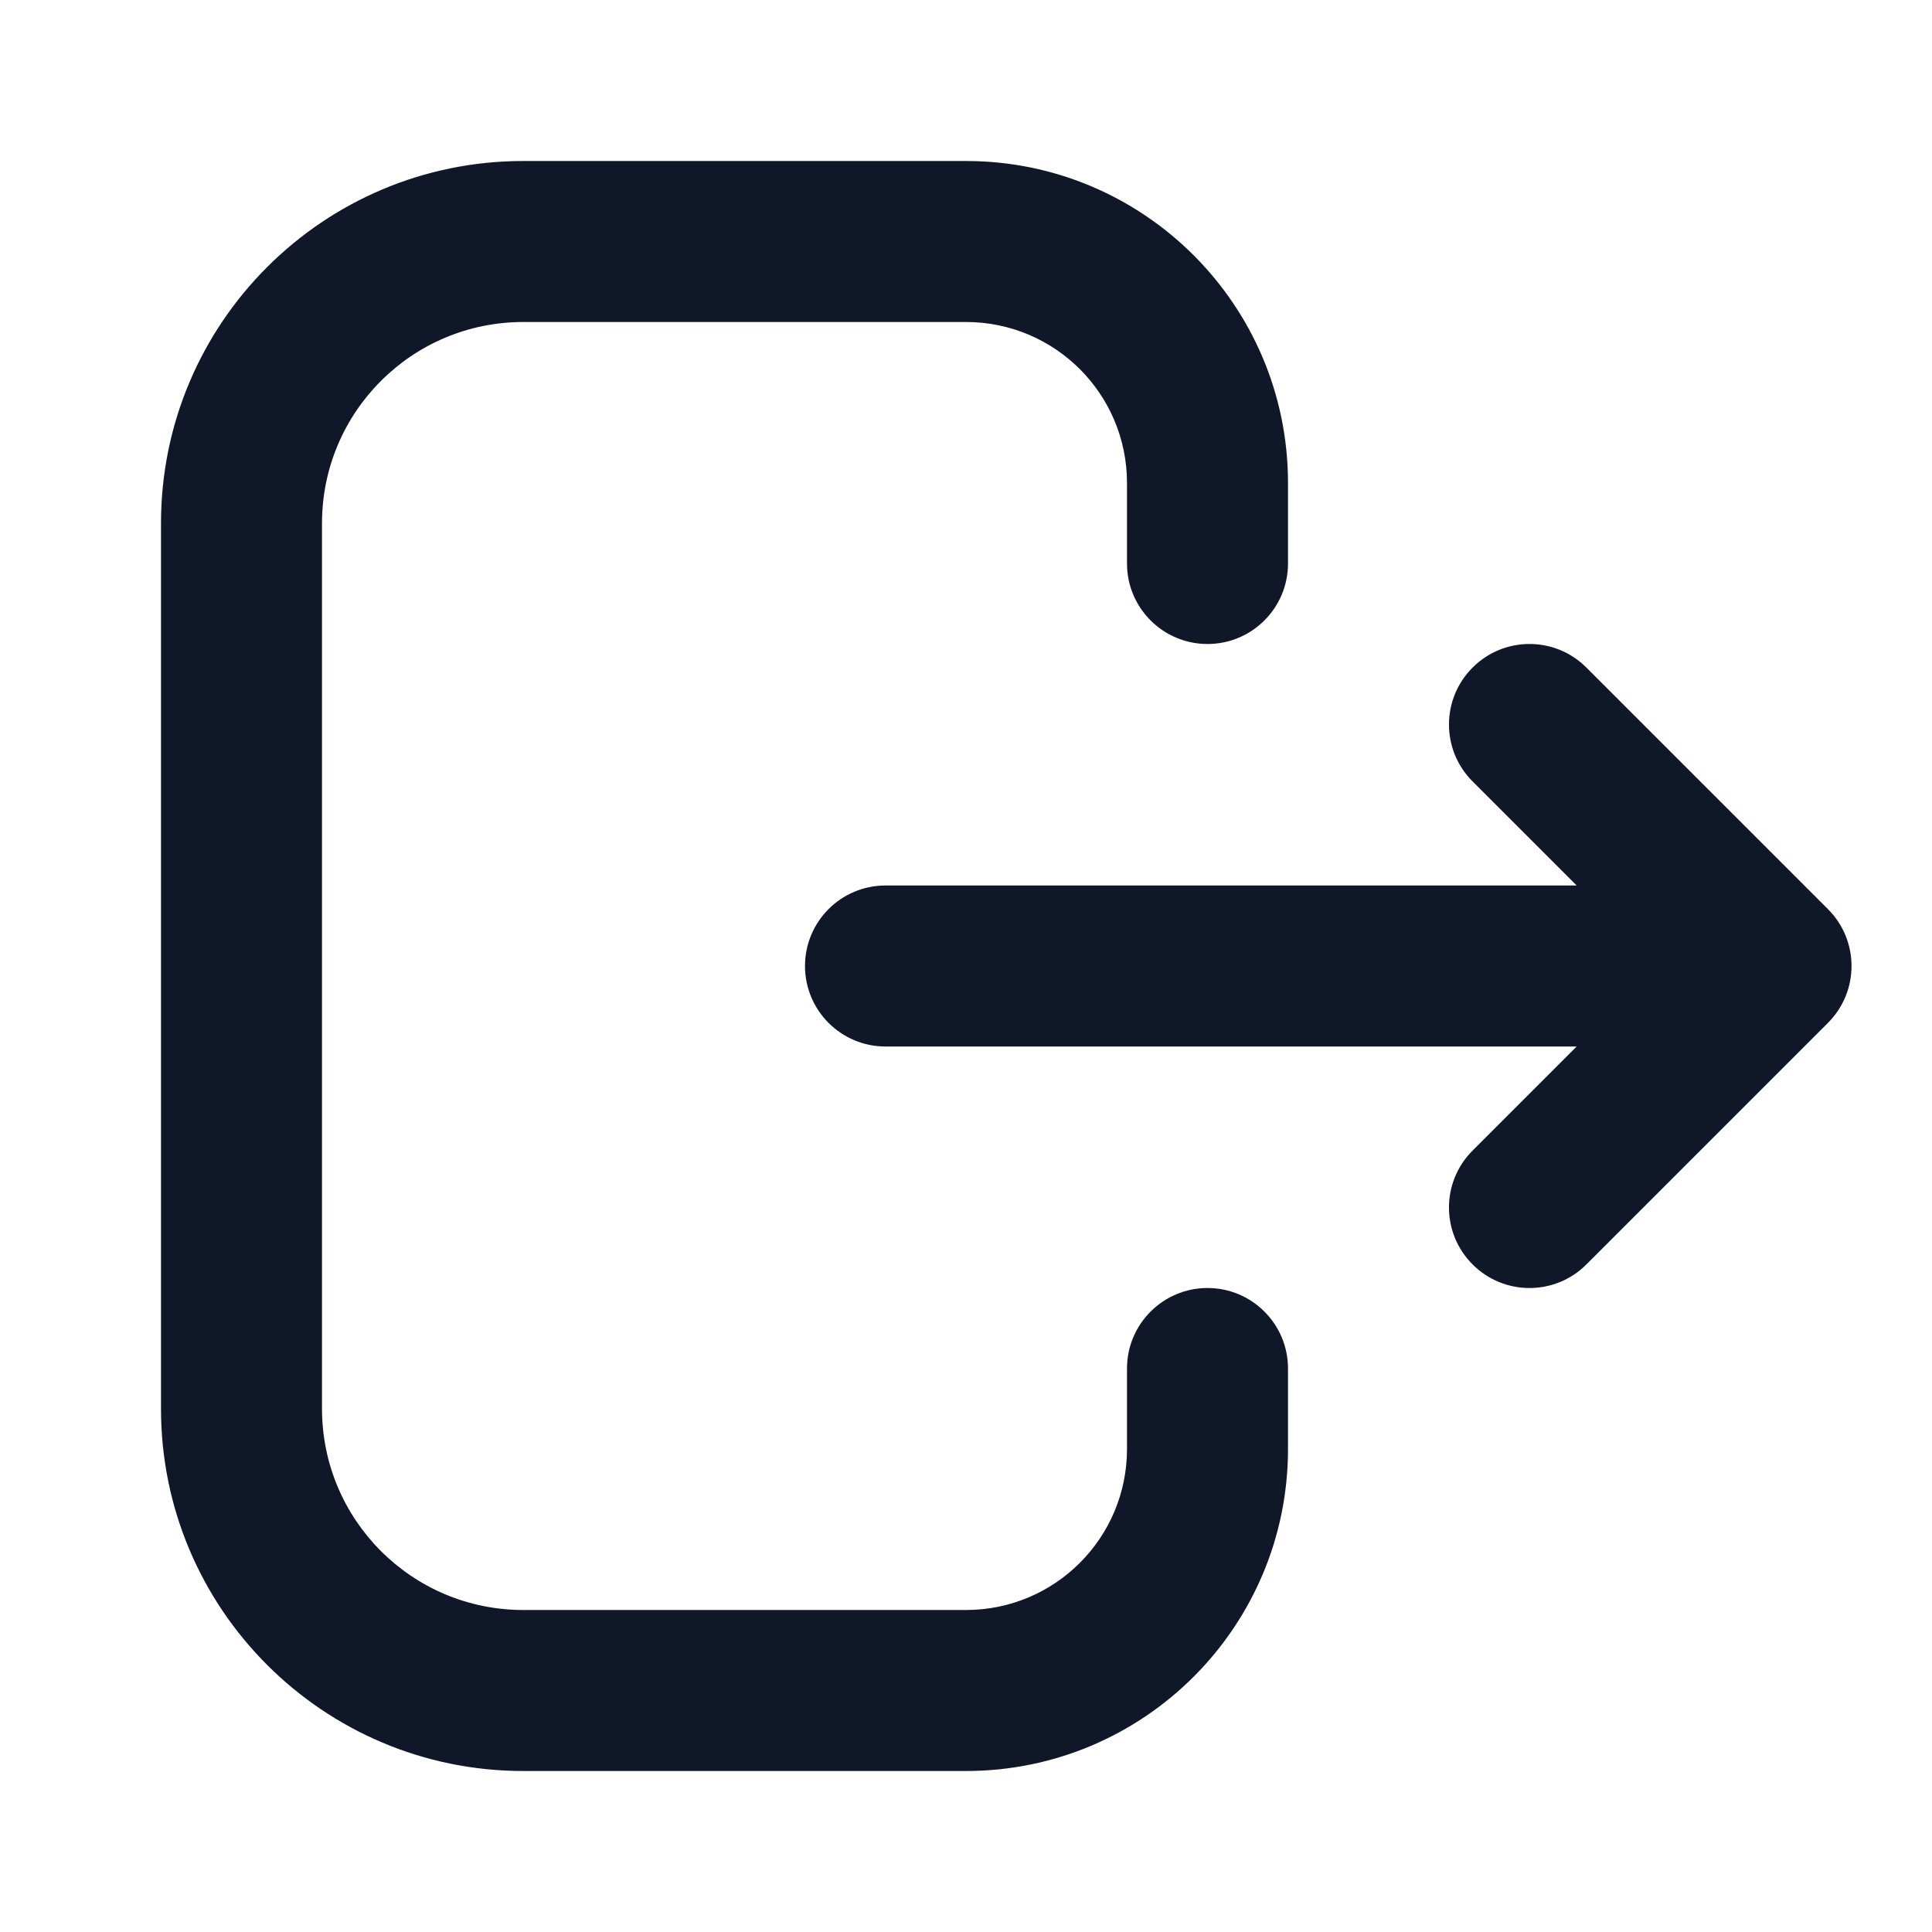
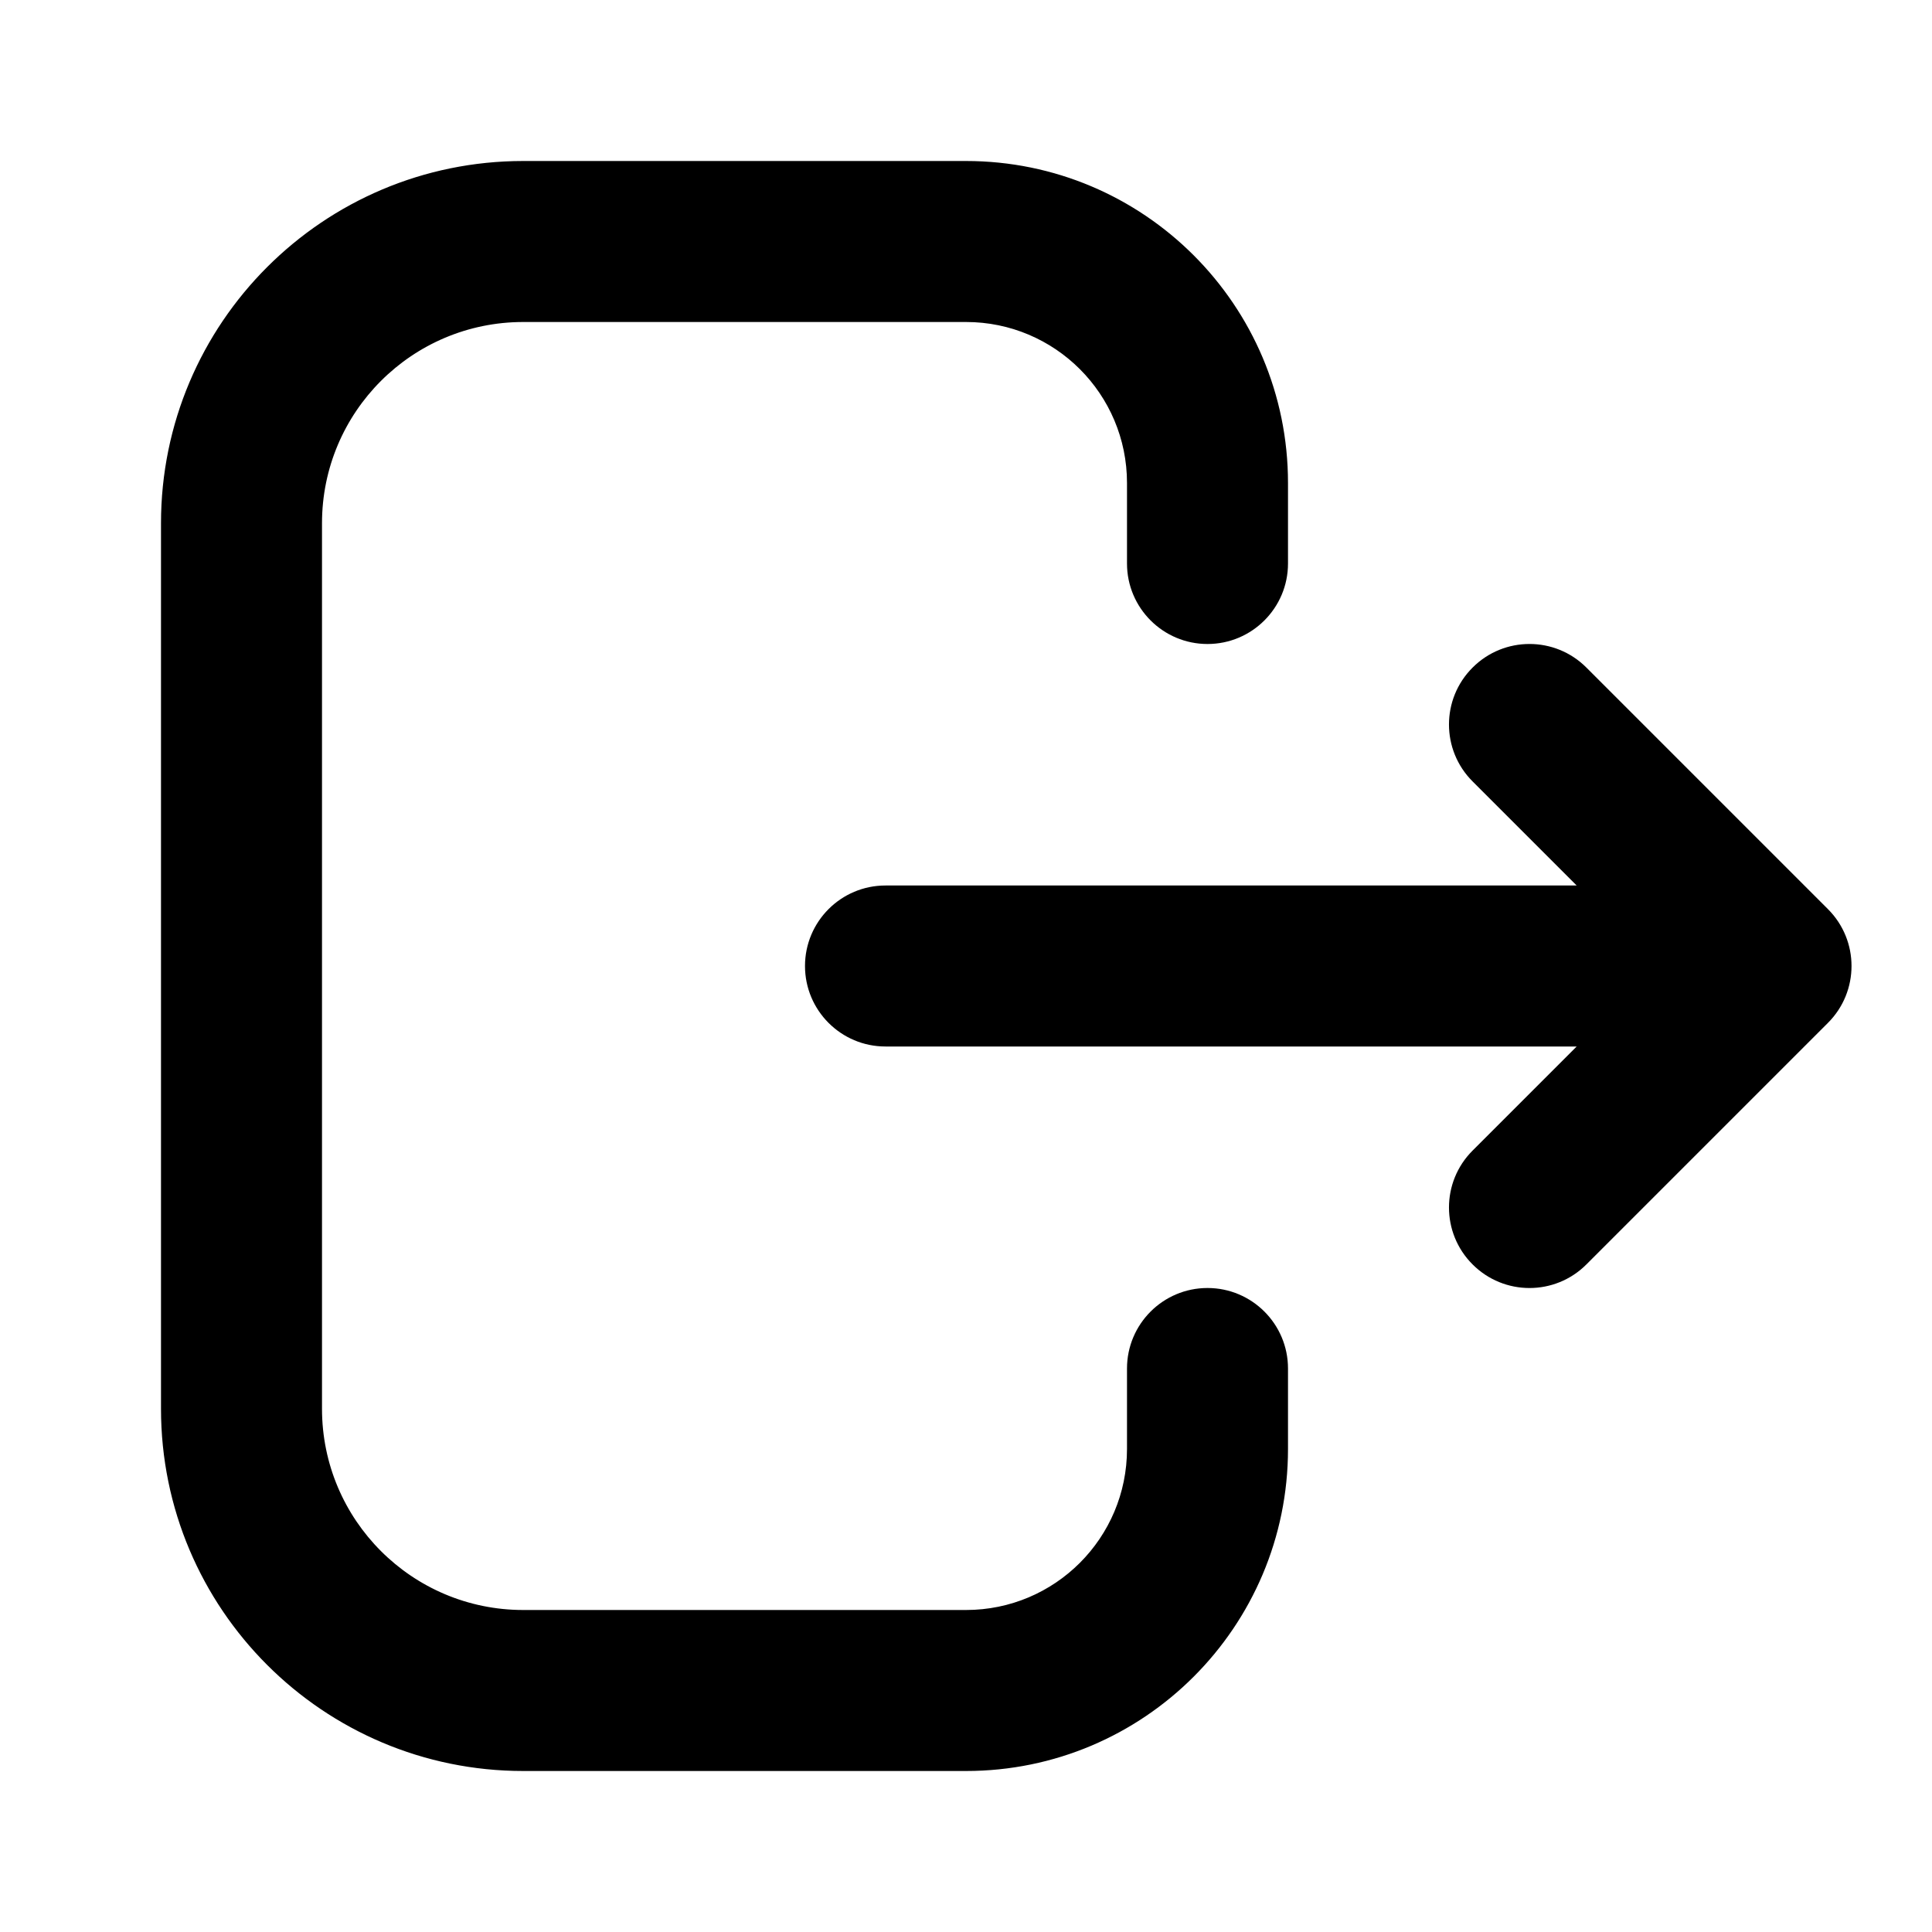
<svg xmlns="http://www.w3.org/2000/svg" width="800px" height="800px" viewBox="0 0 24 24" fill="none">
-   <path fill-rule="evenodd" clip-rule="evenodd" d="M2 6.5C2 4.015 4.015 2 6.5 2H12C14.209 2 16 3.791 16 6V7C16 7.552 15.552 8 15 8C14.448 8 14 7.552 14 7V6C14 4.895 13.105 4 12 4H6.5C5.119 4 4 5.119 4 6.5V17.5C4 18.881 5.119 20 6.5 20H12C13.105 20 14 19.105 14 18V17C14 16.448 14.448 16 15 16C15.552 16 16 16.448 16 17V18C16 20.209 14.209 22 12 22H6.5C4.015 22 2 19.985 2 17.5V6.5ZM18.293 8.293C18.683 7.902 19.317 7.902 19.707 8.293L22.707 11.293C23.098 11.683 23.098 12.317 22.707 12.707L19.707 15.707C19.317 16.098 18.683 16.098 18.293 15.707C17.902 15.317 17.902 14.683 18.293 14.293L19.586 13L11 13C10.448 13 10 12.552 10 12C10 11.448 10.448 11 11 11L19.586 11L18.293 9.707C17.902 9.317 17.902 8.683 18.293 8.293Z" fill="#0F1729" />
+   <path fill-rule="evenodd" clip-rule="evenodd" d="M2 6.5C2 4.015 4.015 2 6.5 2H12C14.209 2 16 3.791 16 6V7C16 7.552 15.552 8 15 8C14.448 8 14 7.552 14 7V6C14 4.895 13.105 4 12 4H6.5C5.119 4 4 5.119 4 6.5V17.5C4 18.881 5.119 20 6.5 20H12C13.105 20 14 19.105 14 18V17C14 16.448 14.448 16 15 16C15.552 16 16 16.448 16 17V18C16 20.209 14.209 22 12 22H6.5C4.015 22 2 19.985 2 17.5V6.5ZM18.293 8.293C18.683 7.902 19.317 7.902 19.707 8.293L22.707 11.293C23.098 11.683 23.098 12.317 22.707 12.707L19.707 15.707C19.317 16.098 18.683 16.098 18.293 15.707C17.902 15.317 17.902 14.683 18.293 14.293L19.586 13L11 13C10.448 13 10 12.552 10 12C10 11.448 10.448 11 11 11L19.586 11L18.293 9.707C17.902 9.317 17.902 8.683 18.293 8.293Z" fill="#000000" />
</svg>
